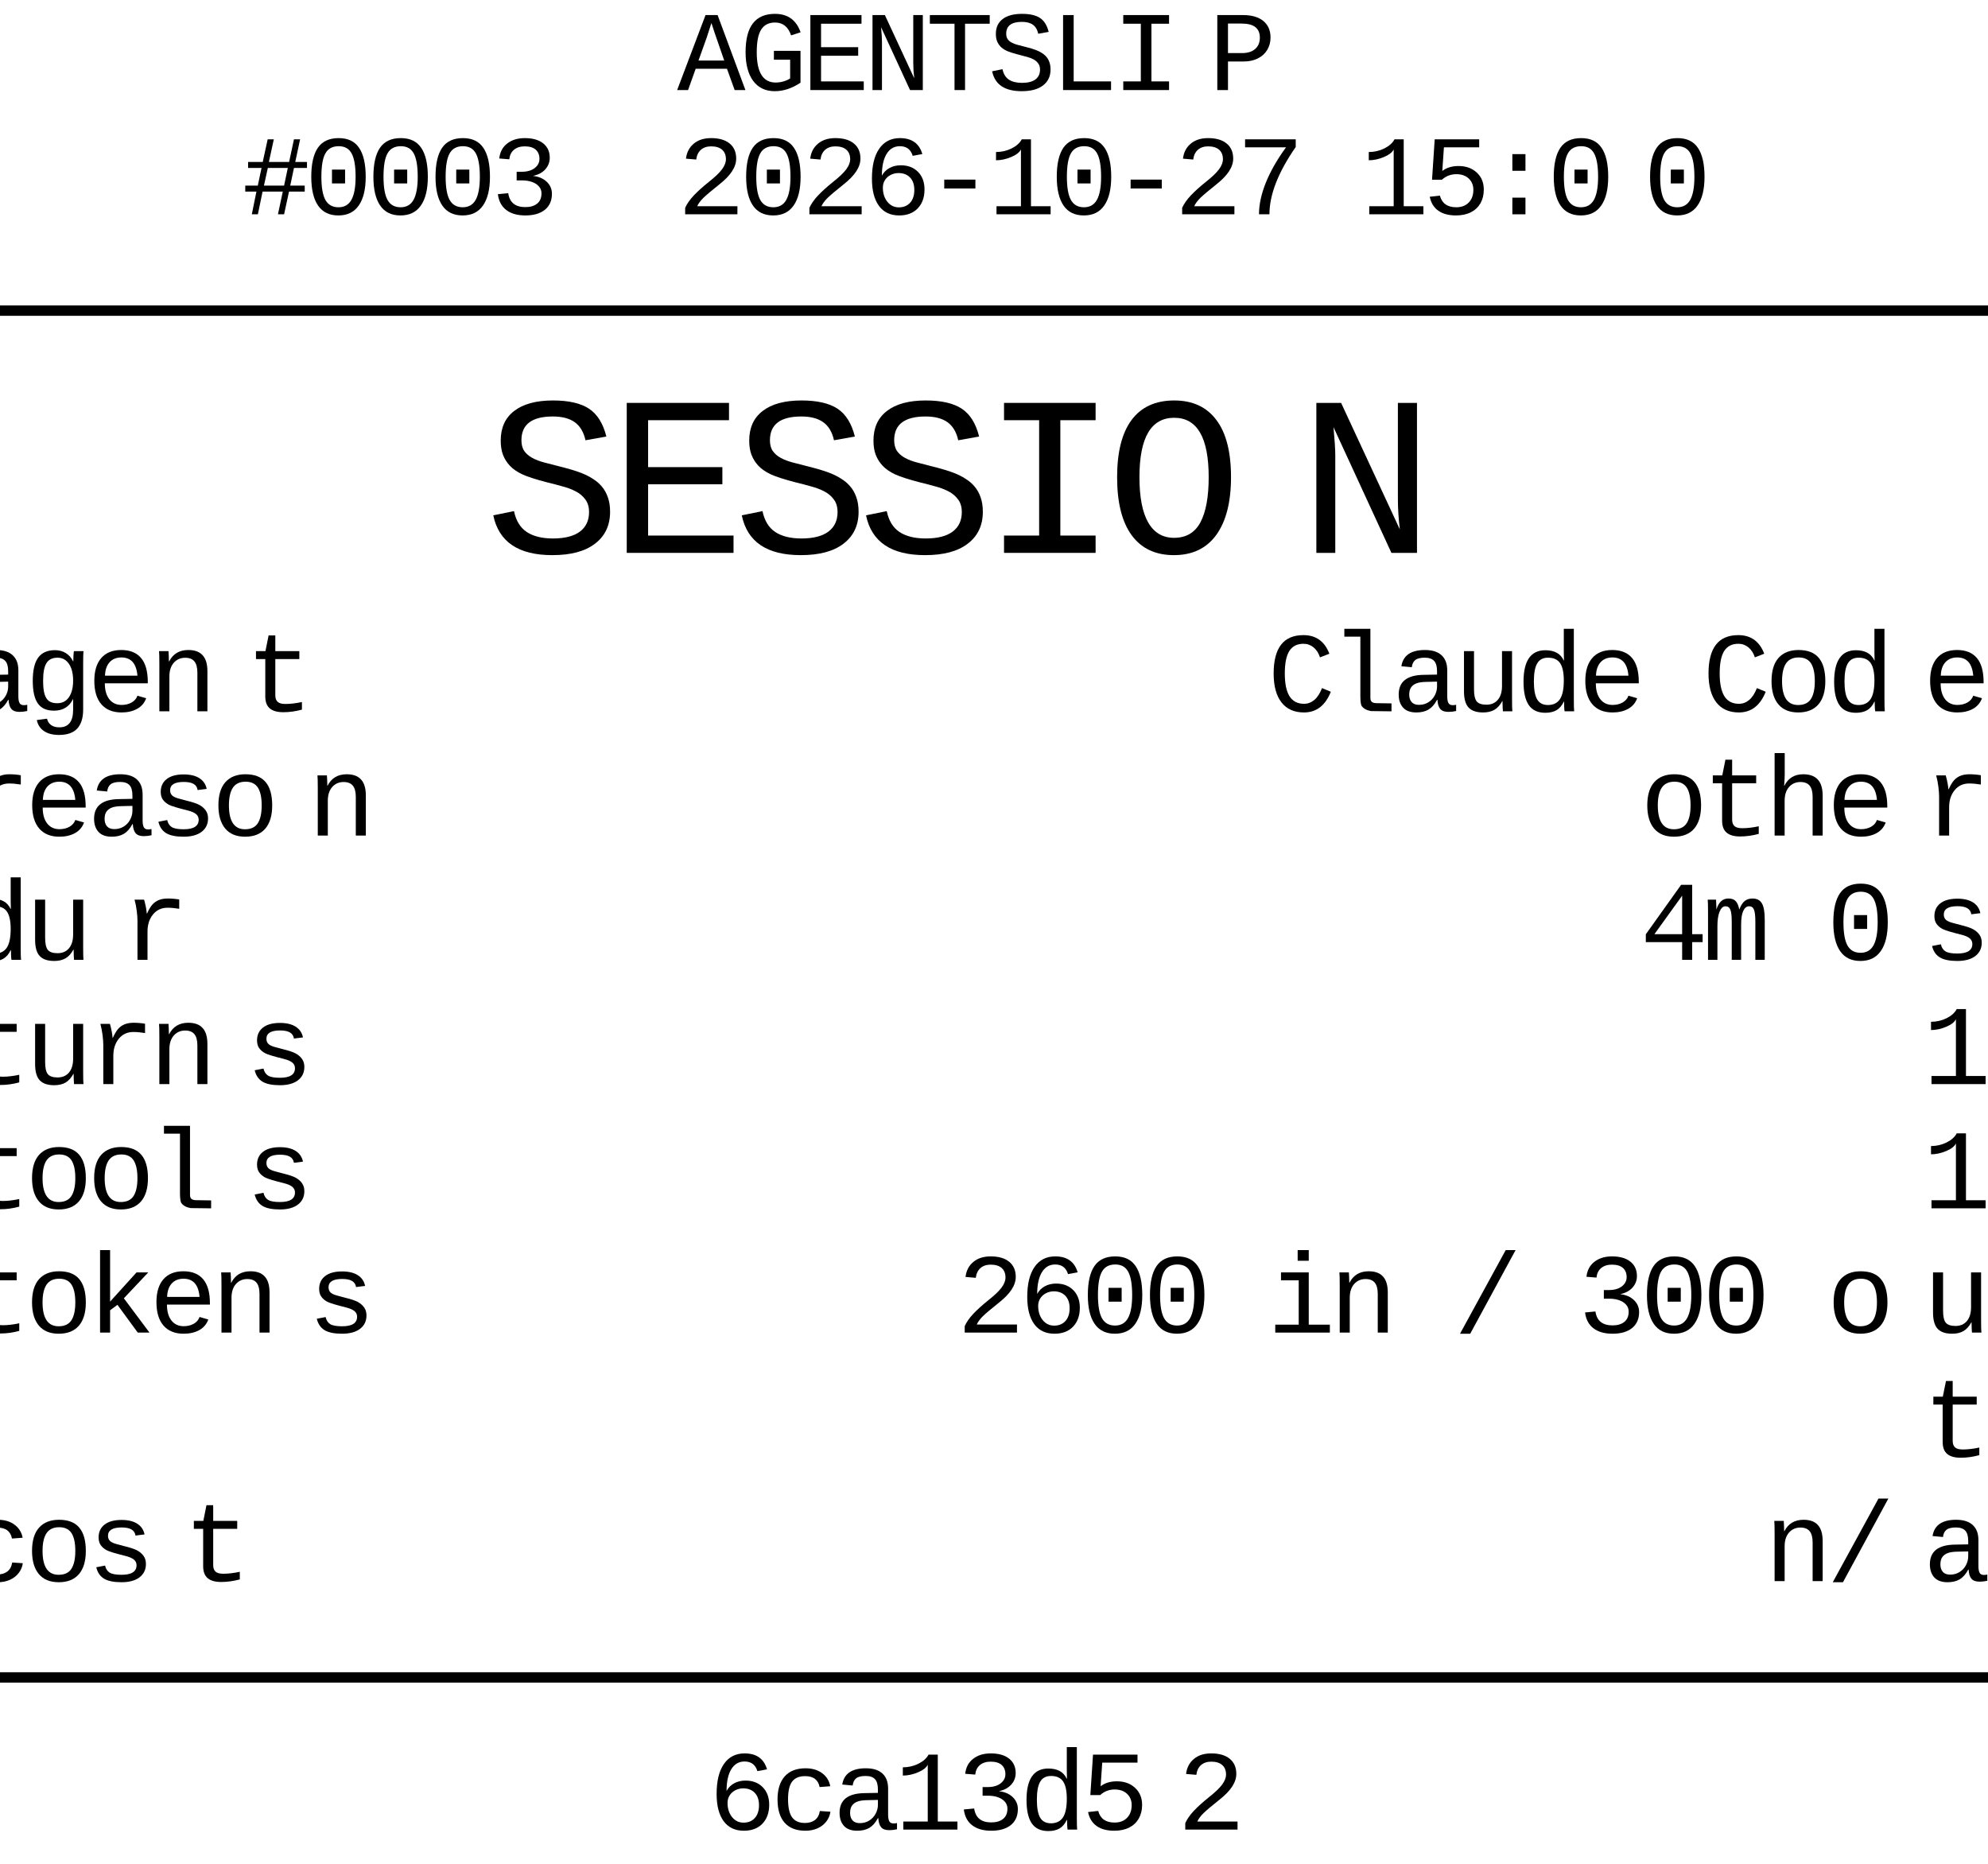
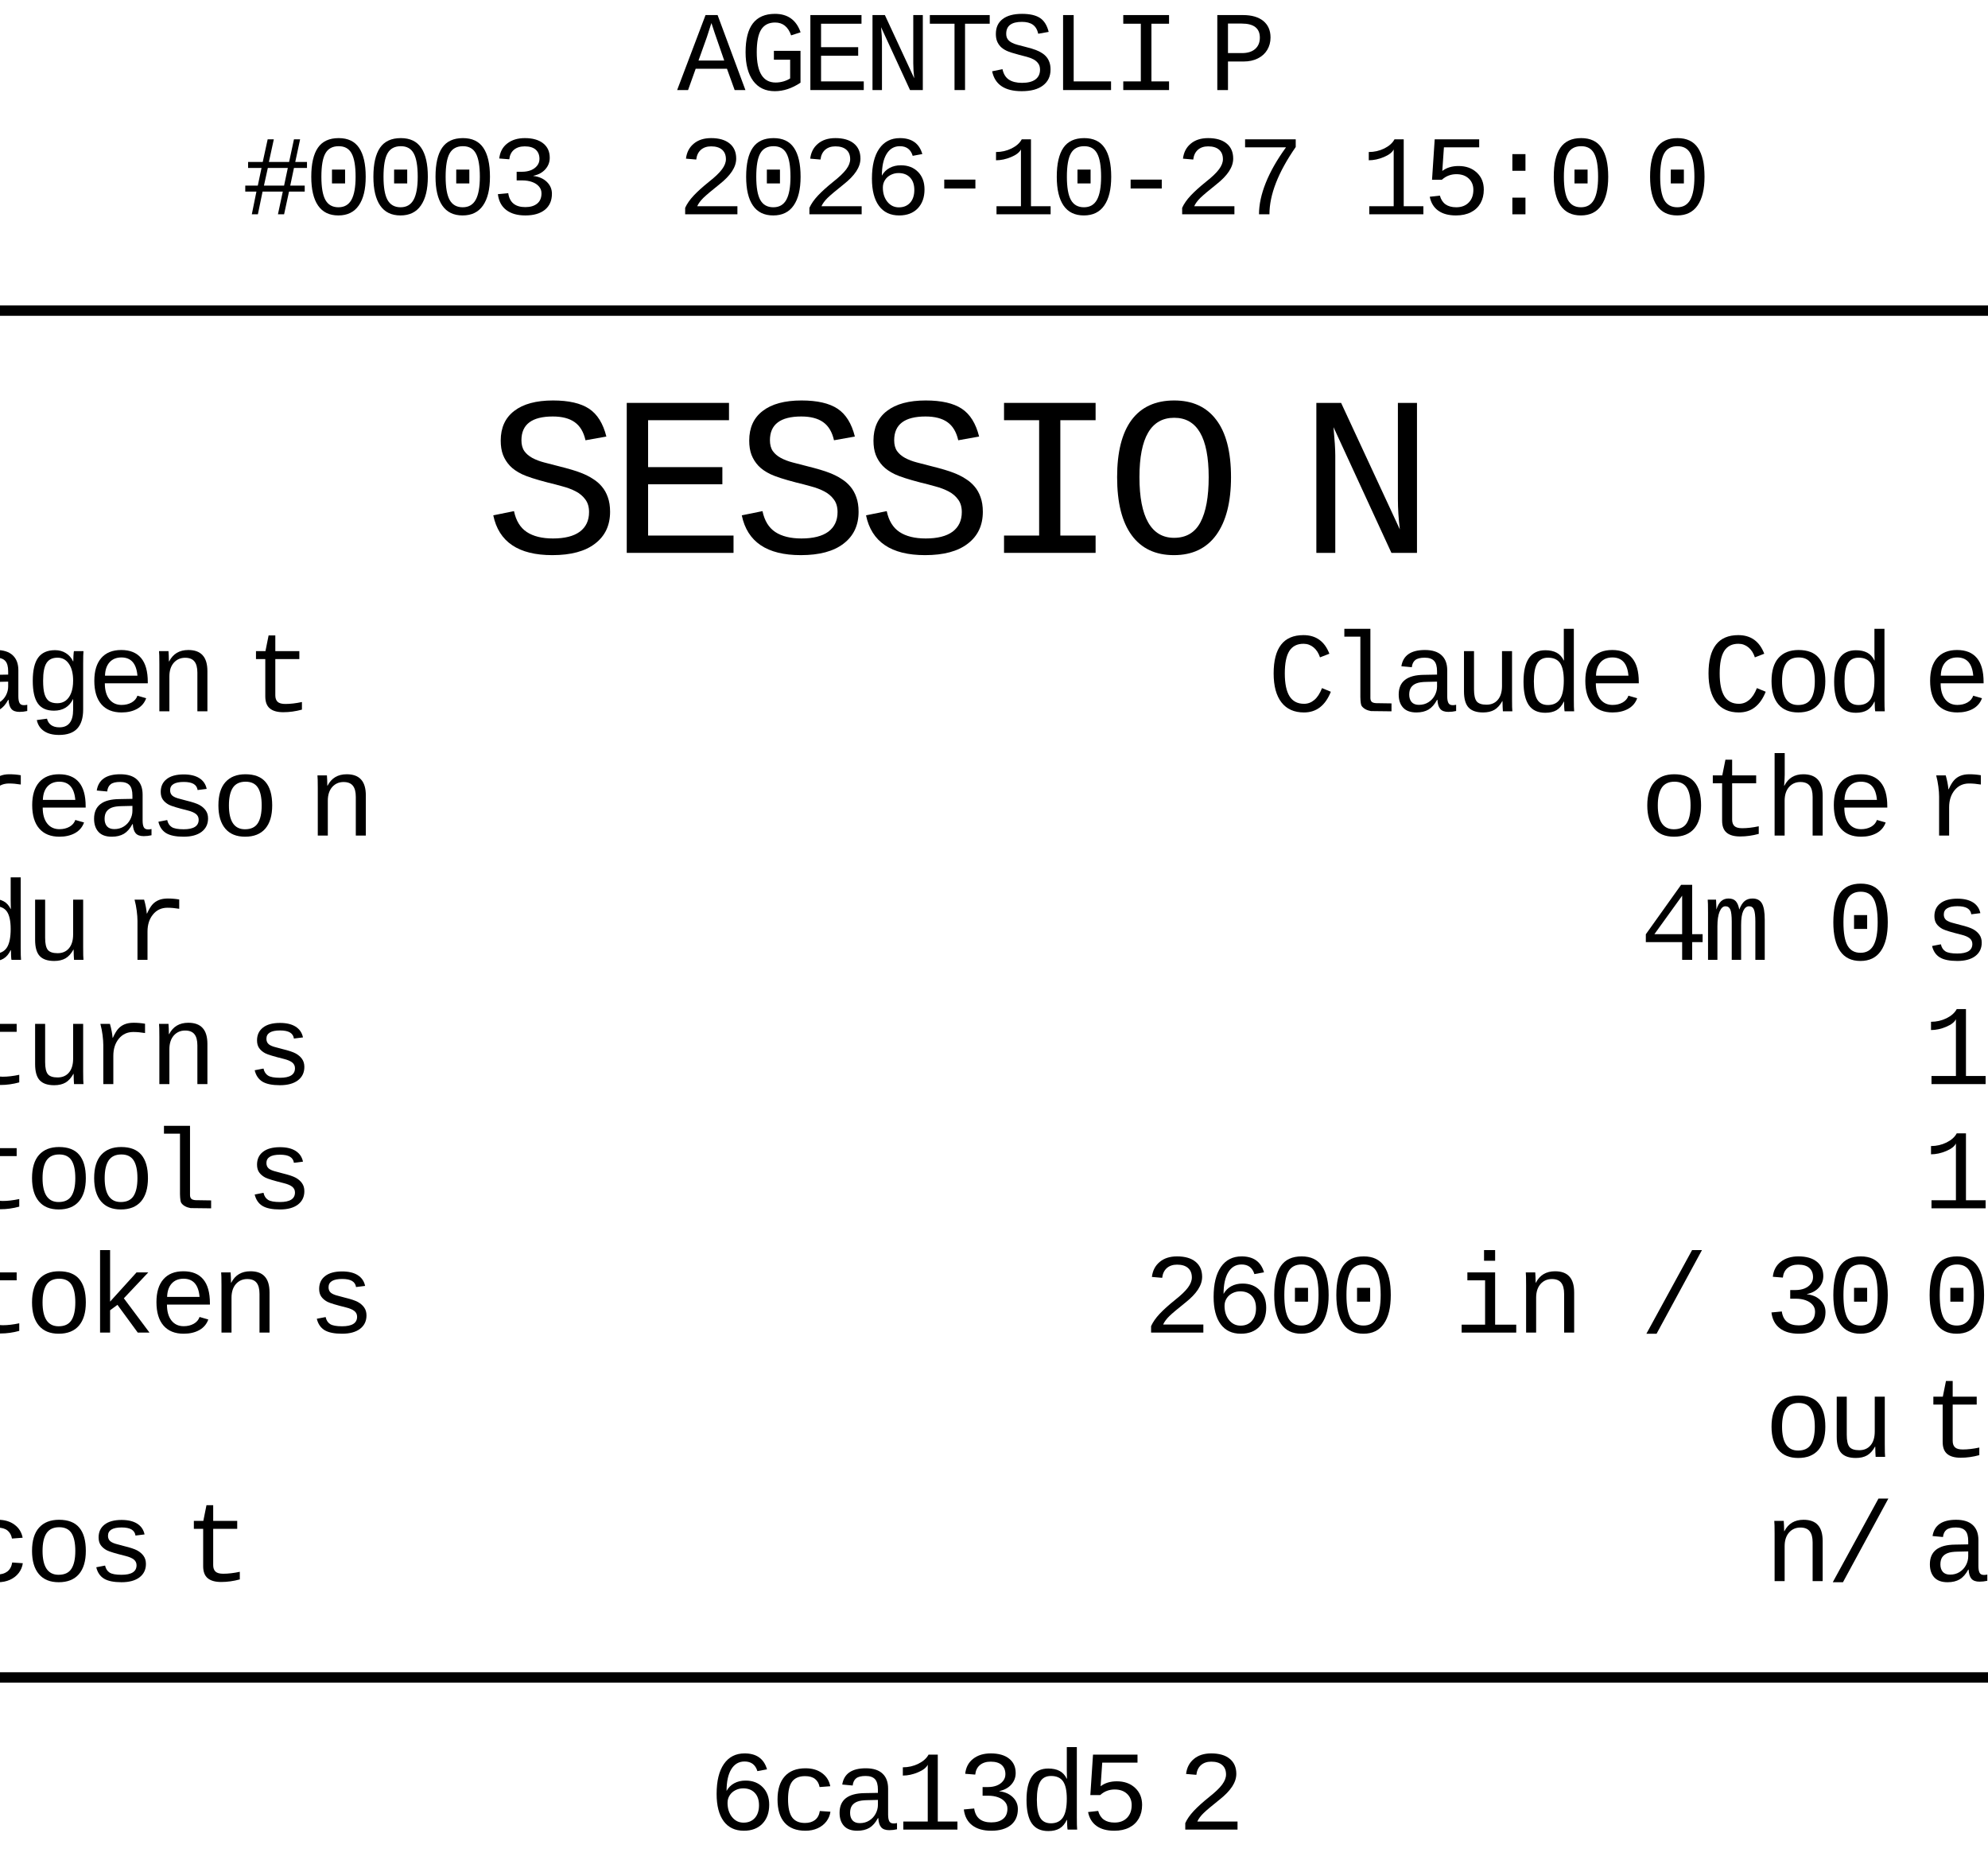
<svg xmlns="http://www.w3.org/2000/svg" width="384px" height="360px" viewBox="0 0 384 360" preserveAspectRatio="xMinYMin meet">
  <style type="text/css" />
  <defs>
    <filter id="receipt-ink" x="0" y="0" width="100%" height="100%">
      <feFlood flood-color="#000" />
      <feComposite in2="SourceGraphic" operator="out" />
    </filter>
  </defs>
  <g font-family="'Courier New', 'Courier', monospace" fill="#000" font-size="22" dominant-baseline="text-after-edge" text-anchor="middle">
    <g transform="translate(0,24)">
      <text>
        <tspan x="144">A</tspan>
        <tspan x="156">G</tspan>
        <tspan x="168">E</tspan>
        <tspan x="180">N</tspan>
        <tspan x="192">T</tspan>
        <tspan x="204">S</tspan>
        <tspan x="216">L</tspan>
        <tspan x="228">I</tspan>
        <tspan x="240">P</tspan>
      </text>
    </g>
    <g transform="translate(0,48)">
      <text>
        <tspan x="60">#</tspan>
        <tspan x="72">0</tspan>
        <tspan x="84">0</tspan>
        <tspan x="96">0</tspan>
        <tspan x="108">3</tspan>
        <tspan x="120"> </tspan>
        <tspan x="132"> </tspan>
        <tspan x="144">2</tspan>
        <tspan x="156">0</tspan>
        <tspan x="168">2</tspan>
        <tspan x="180">6</tspan>
        <tspan x="192">-</tspan>
        <tspan x="204">1</tspan>
        <tspan x="216">0</tspan>
        <tspan x="228">-</tspan>
        <tspan x="240">2</tspan>
        <tspan x="252">7</tspan>
        <tspan x="264"> </tspan>
        <tspan x="276">1</tspan>
        <tspan x="288">5</tspan>
        <tspan x="300">:</tspan>
        <tspan x="312">0</tspan>
        <tspan x="324">0</tspan>
      </text>
    </g>
    <g transform="translate(0,48)">
      <path d="M0,12h384" fill="none" stroke="#000" stroke-width="2" />
    </g>
    <g transform="translate(0,120)">
      <text transform="scale(2,2)">
        <tspan x="60">S</tspan>
        <tspan x="72">E</tspan>
        <tspan x="84">S</tspan>
        <tspan x="96">S</tspan>
        <tspan x="108">I</tspan>
        <tspan x="120">O</tspan>
        <tspan x="132">N</tspan>
      </text>
    </g>
    <g transform="translate(0,144)">
      <text>
        <tspan x="6">a</tspan>
        <tspan x="18">g</tspan>
        <tspan x="30">e</tspan>
        <tspan x="42">n</tspan>
        <tspan x="54">t</tspan>
      </text>
      <text>
        <tspan x="258">C</tspan>
        <tspan x="270">l</tspan>
        <tspan x="282">a</tspan>
        <tspan x="294">u</tspan>
        <tspan x="306">d</tspan>
        <tspan x="318">e</tspan>
        <tspan x="330"> </tspan>
        <tspan x="342">C</tspan>
        <tspan x="354">o</tspan>
        <tspan x="366">d</tspan>
        <tspan x="378">e</tspan>
      </text>
    </g>
    <g transform="translate(0,168)">
      <text>
        <tspan x="6">r</tspan>
        <tspan x="18">e</tspan>
        <tspan x="30">a</tspan>
        <tspan x="42">s</tspan>
        <tspan x="54">o</tspan>
        <tspan x="66">n</tspan>
      </text>
      <text>
        <tspan x="330">o</tspan>
        <tspan x="342">t</tspan>
        <tspan x="354">h</tspan>
        <tspan x="366">e</tspan>
        <tspan x="378">r</tspan>
      </text>
    </g>
    <g transform="translate(0,192)">
      <text>
        <tspan x="6">d</tspan>
        <tspan x="18">u</tspan>
        <tspan x="30">r</tspan>
      </text>
      <text>
        <tspan x="330">4</tspan>
        <tspan x="342">m</tspan>
        <tspan x="354"> </tspan>
        <tspan x="366">0</tspan>
        <tspan x="378">s</tspan>
      </text>
    </g>
    <g transform="translate(0,216)">
      <text>
        <tspan x="6">t</tspan>
        <tspan x="18">u</tspan>
        <tspan x="30">r</tspan>
        <tspan x="42">n</tspan>
        <tspan x="54">s</tspan>
      </text>
      <text>
        <tspan x="378">1</tspan>
      </text>
    </g>
    <g transform="translate(0,240)">
      <text>
        <tspan x="6">t</tspan>
        <tspan x="18">o</tspan>
        <tspan x="30">o</tspan>
        <tspan x="42">l</tspan>
        <tspan x="54">s</tspan>
      </text>
      <text>
        <tspan x="378">1</tspan>
      </text>
    </g>
    <g transform="translate(0,264)">
      <text>
        <tspan x="6">t</tspan>
        <tspan x="18">o</tspan>
        <tspan x="30">k</tspan>
        <tspan x="42">e</tspan>
        <tspan x="54">n</tspan>
        <tspan x="66">s</tspan>
      </text>
      <text>
-         <tspan x="198">2</tspan>
-         <tspan x="210">6</tspan>
-         <tspan x="222">0</tspan>
-         <tspan x="234">0</tspan>
-         <tspan x="246"> </tspan>
-         <tspan x="258">i</tspan>
-         <tspan x="270">n</tspan>
+         <tspan x="234">2</tspan>
+         <tspan x="246">6</tspan>
+         <tspan x="258">0</tspan>
+         <tspan x="270">0</tspan>
        <tspan x="282"> </tspan>
-         <tspan x="294">/</tspan>
-         <tspan x="306"> </tspan>
-         <tspan x="318">3</tspan>
-         <tspan x="330">0</tspan>
-         <tspan x="342">0</tspan>
-         <tspan x="354"> </tspan>
-         <tspan x="366">o</tspan>
-         <tspan x="378">u</tspan>
+         <tspan x="294">i</tspan>
+         <tspan x="306">n</tspan>
+         <tspan x="318"> </tspan>
+         <tspan x="330">/</tspan>
+         <tspan x="342"> </tspan>
+         <tspan x="354">3</tspan>
+         <tspan x="366">0</tspan>
+         <tspan x="378">0</tspan>
      </text>
    </g>
    <g transform="translate(0,288)">
      <text>
-         <tspan x="6"> </tspan>
-       </text>
-       <text>
+         <tspan x="354">o</tspan>
+         <tspan x="366">u</tspan>
        <tspan x="378">t</tspan>
      </text>
    </g>
    <g transform="translate(0,312)">
      <text>
        <tspan x="6">c</tspan>
        <tspan x="18">o</tspan>
        <tspan x="30">s</tspan>
        <tspan x="42">t</tspan>
      </text>
      <text>
        <tspan x="354">n</tspan>
        <tspan x="366">/</tspan>
        <tspan x="378">a</tspan>
      </text>
    </g>
    <g transform="translate(0,312)">
      <path d="M0,12h384" fill="none" stroke="#000" stroke-width="2" />
    </g>
    <g transform="translate(0,360)">
      <text>
        <tspan x="150">6</tspan>
        <tspan x="162">c</tspan>
        <tspan x="174">a</tspan>
        <tspan x="186">1</tspan>
        <tspan x="198">3</tspan>
        <tspan x="210">d</tspan>
        <tspan x="222">5</tspan>
        <tspan x="234">2</tspan>
      </text>
    </g>
  </g>
</svg>
